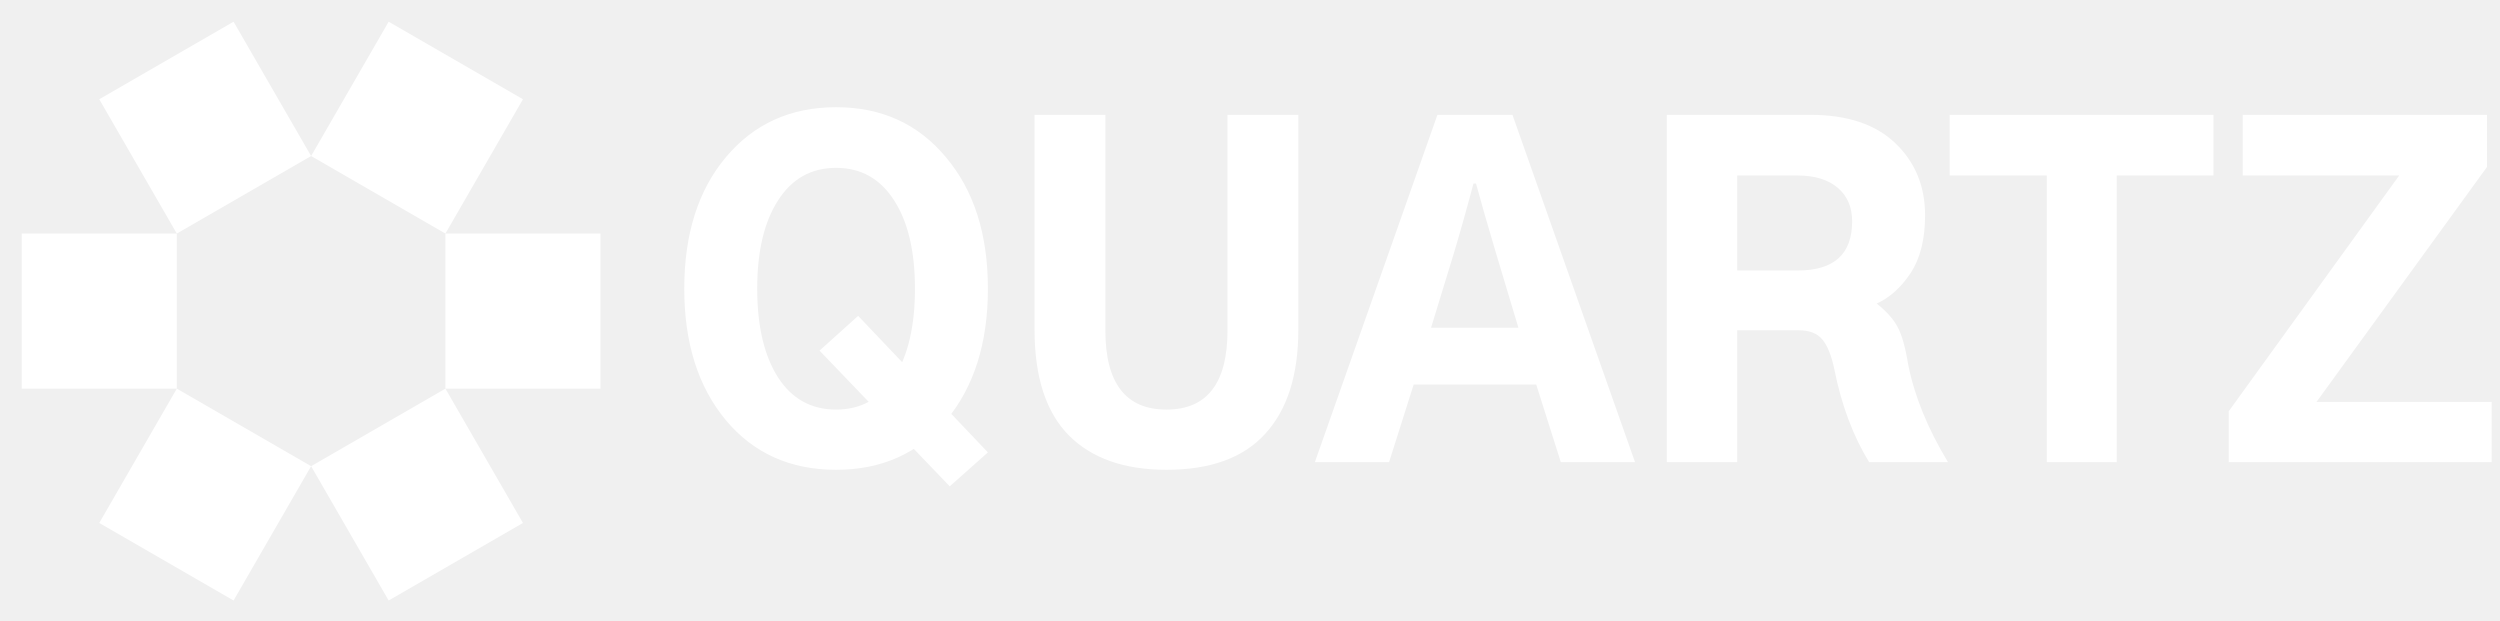
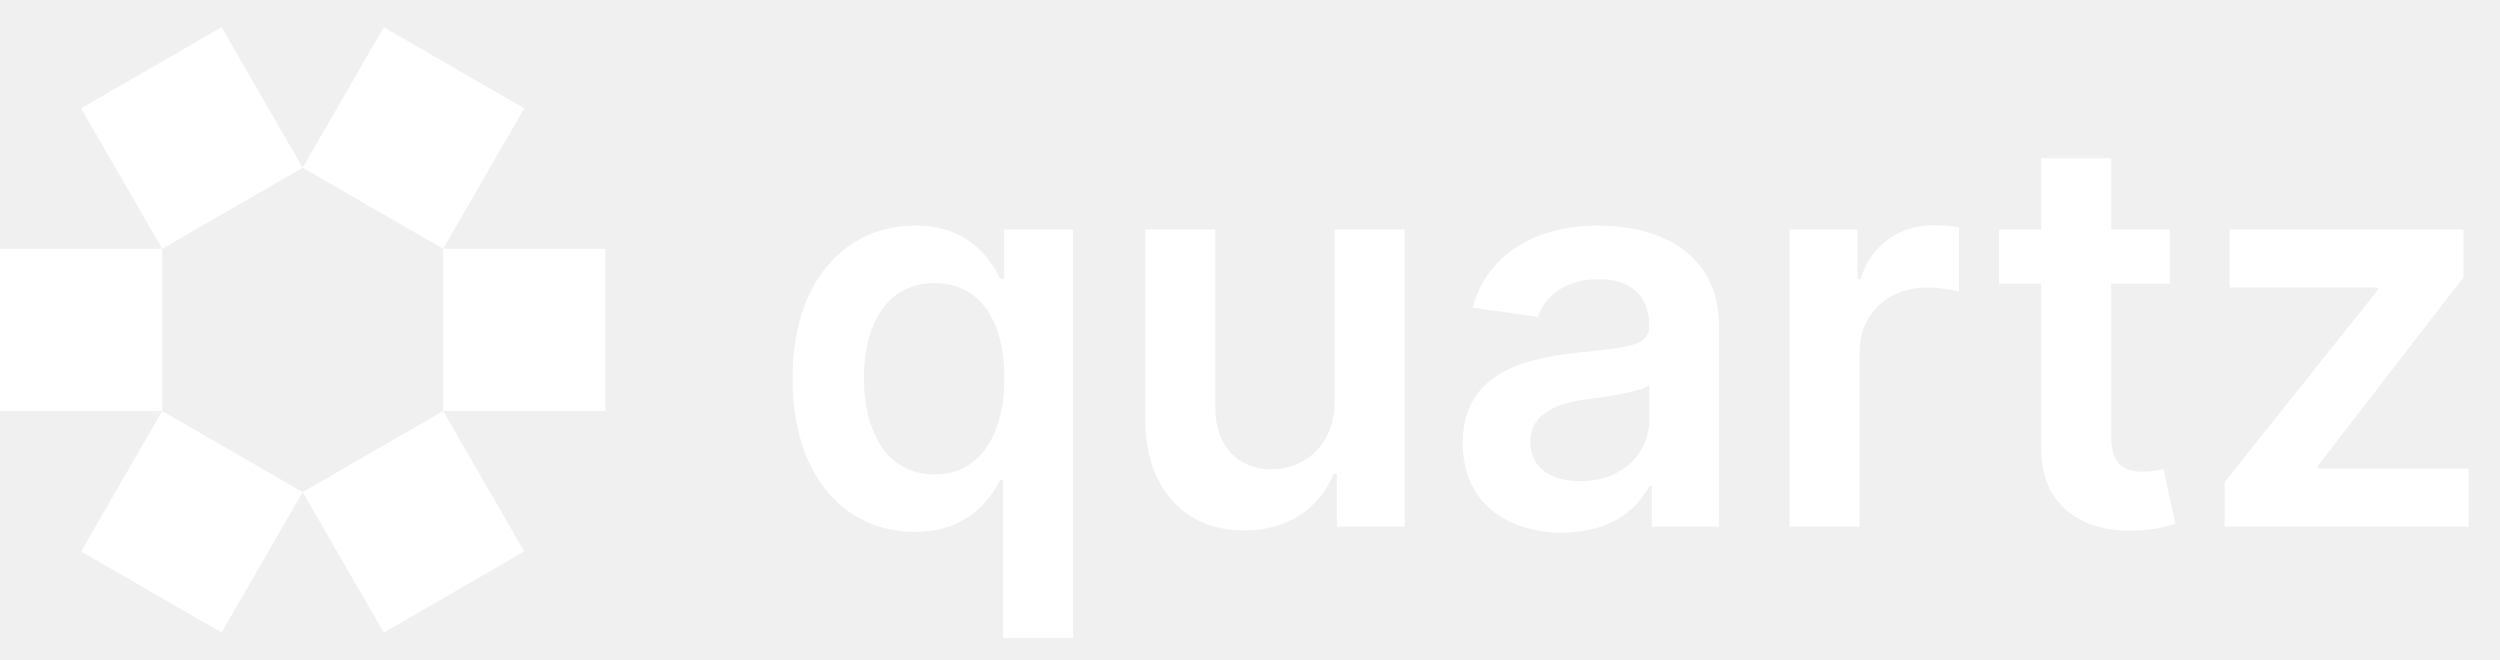
- <svg xmlns="http://www.w3.org/2000/svg" viewBox="0 0 806 200" fill="none">
-   <g clip-path="url(#clip0)">
-     <rect x="7" y="75.3" width="50" height="50" fill="white" />
-     <rect x="143.6" y="75.3" width="50" height="50" fill="white" />
-     <rect x="32" y="32" width="50" height="50" transform="rotate(-30 32 32)" fill="white" />
-     <rect x="100.3" y="150.3" width="50" height="50" transform="rotate(-30 100.3 150.3)" fill="white" />
-     <rect x="57" y="125.3" width="50" height="50" transform="rotate(30 57 125.3)" fill="white" />
-     <rect x="125.3" y="7" width="50" height="50" transform="rotate(30 125.3 7)" fill="white" />
-     <path d="M220.609 93.082C220.609 75.491 225.076 61.363 234.008 50.699C243.031 39.944 254.88 34.566 269.555 34.566C284.229 34.566 296.033 39.944 304.965 50.699C313.988 61.363 318.5 75.491 318.5 93.082C318.5 110.582 314.034 124.71 305.102 135.465C296.169 146.129 284.32 151.461 269.555 151.461C254.789 151.461 242.94 146.129 234.008 135.465C225.076 124.71 220.609 110.582 220.609 93.082ZM244.125 93.082C244.125 105.113 246.358 114.638 250.824 121.656C255.29 128.583 261.534 132.047 269.555 132.047C277.576 132.047 283.819 128.583 288.285 121.656C292.751 114.638 294.984 105.113 294.984 93.082C294.984 81.051 292.751 71.572 288.285 64.644C283.819 57.626 277.576 54.117 269.555 54.117C261.534 54.117 255.29 57.626 250.824 64.644C246.358 71.572 244.125 81.051 244.125 93.082ZM264.223 113.043L276.664 101.832L318.5 145.855L306.195 156.793L264.223 113.043ZM333.539 106.344V37.027H356.371V106.48C356.371 123.525 362.934 132.047 376.059 132.047C389.184 132.047 395.746 123.525 395.746 106.48V37.027H418.578V106.344C418.578 120.927 415.023 132.092 407.914 139.84C400.896 147.587 390.277 151.461 376.059 151.461C362.478 151.461 351.996 147.77 344.613 140.387C337.23 132.913 333.539 121.565 333.539 106.344ZM461.371 105.66H489.535L482.426 82.008C479.6 72.529 477.413 64.918 475.863 59.176H475.043C472.947 67.106 470.805 74.716 468.617 82.008L461.371 105.66ZM423.91 149L463.422 37.027H487.621L527.133 149H503.207L495.277 123.98H455.766L447.836 149H423.91ZM560.082 87.203H579.633C591.299 87.203 597.133 81.917 597.133 71.344C597.133 66.787 595.583 63.186 592.484 60.543C589.385 57.9 585.056 56.578 579.496 56.578H560.082V87.203ZM537.387 149V37.027H583.734C595.583 37.027 604.698 40.081 611.078 46.188C617.458 52.294 620.648 60.042 620.648 69.43C620.648 77.086 619.099 83.284 616 88.023C612.901 92.672 609.255 95.953 605.062 97.867C608.253 100.419 610.486 102.926 611.762 105.387C613.129 107.848 614.268 111.858 615.18 117.418C617.185 127.626 621.469 138.154 628.031 149H602.602C597.406 140.523 593.669 130.543 591.391 119.059C590.479 114.684 589.203 111.493 587.562 109.488C585.922 107.483 583.37 106.48 579.906 106.48H560.082V149H537.387ZM628.578 56.578V37.027H713.617V56.578H682.445V149H659.887V56.578H628.578ZM718.539 132.594L773.5 56.578H723.051V37.027H801.801V53.844L746.84 129.586H803.305V149H718.539V132.594Z" fill="white" />
-   </g>
-   <defs>
-     <clipPath id="clip0">
-       <rect width="806" height="200" fill="white" />
-     </clipPath>
-   </defs>
+ <svg xmlns="http://www.w3.org/2000/svg" viewBox="0 0 826 218" fill="none">
+   <rect y="82.204" width="53.591" height="53.591" fill="white" />
+   <rect x="146.409" y="82.204" width="53.591" height="53.591" fill="white" />
+   <rect x="26.795" y="35.795" width="53.591" height="53.591" transform="rotate(-30 26.7952 35.7946)" fill="white" />
+   <rect x="100" y="162.59" width="53.591" height="53.591" transform="rotate(-30 100 162.59)" fill="white" />
+   <rect x="53.591" y="135.795" width="53.591" height="53.591" transform="rotate(30 53.5907 135.795)" fill="white" />
+   <rect x="126.795" y="8.999" width="53.591" height="53.591" transform="rotate(30 126.795 8.99932)" fill="white" />
+   <path d="M354.547 210.818V75.818H331.791V92.054H330.449C326.933 84.959 319.71 74.54 302.388 74.54C279.696 74.54 261.862 92.31 261.862 125.037C261.862 157.381 279.185 175.726 302.324 175.726C319.199 175.726 326.805 165.69 330.449 158.531H331.408V210.818H354.547ZM331.855 124.909C331.855 143.957 323.545 156.741 308.78 156.741C293.503 156.741 285.449 143.318 285.449 124.909C285.449 106.628 293.375 93.524 308.78 93.524C323.673 93.524 331.855 105.861 331.855 124.909ZM440.967 132.707C440.967 147.665 430.292 155.08 420.065 155.08C408.943 155.08 401.528 147.217 401.528 134.753V75.818H378.389V138.332C378.389 161.919 391.812 175.278 411.116 175.278C425.818 175.278 436.173 167.544 440.648 156.55H441.67V174H464.106V75.818H440.967V132.707ZM516.154 175.982C531.558 175.982 540.763 168.759 544.982 160.513H545.749V174H567.993V108.29C567.993 82.338 546.835 74.54 528.107 74.54C507.46 74.54 491.608 83.744 486.495 101.642L508.1 104.71C510.401 97.999 516.921 92.246 528.235 92.246C538.973 92.246 544.854 97.743 544.854 107.395V107.778C544.854 114.426 537.887 114.746 520.564 116.599C501.516 118.645 483.299 124.334 483.299 146.45C483.299 165.754 497.425 175.982 516.154 175.982ZM522.162 158.979C512.51 158.979 505.607 154.568 505.607 146.067C505.607 137.182 513.341 133.474 523.696 132.004C529.769 131.173 541.914 129.639 544.918 127.21V138.78C544.918 149.71 536.097 158.979 522.162 158.979ZM591.26 174H614.399V116.28C614.399 103.815 623.796 94.994 636.516 94.994C640.415 94.994 645.273 95.697 647.254 96.337V75.051C645.145 74.668 641.502 74.412 638.945 74.412C627.695 74.412 618.299 80.804 614.719 92.182H613.696V75.818H591.26V174ZM716.928 75.818H697.56V52.295H674.421V75.818H660.486V93.716H674.421V148.304C674.293 166.777 687.716 175.854 705.103 175.342C711.686 175.151 716.225 173.872 718.718 173.041L714.818 154.952C713.54 155.271 710.919 155.847 708.043 155.847C702.226 155.847 697.56 153.801 697.56 144.469V93.716H716.928V75.818ZM735.001 174H815.605V154.824H765.747V153.993L813.943 91.606V75.818H736.663V94.994H785.626V95.825L735.001 159.298V174Z" fill="white" />
</svg>
